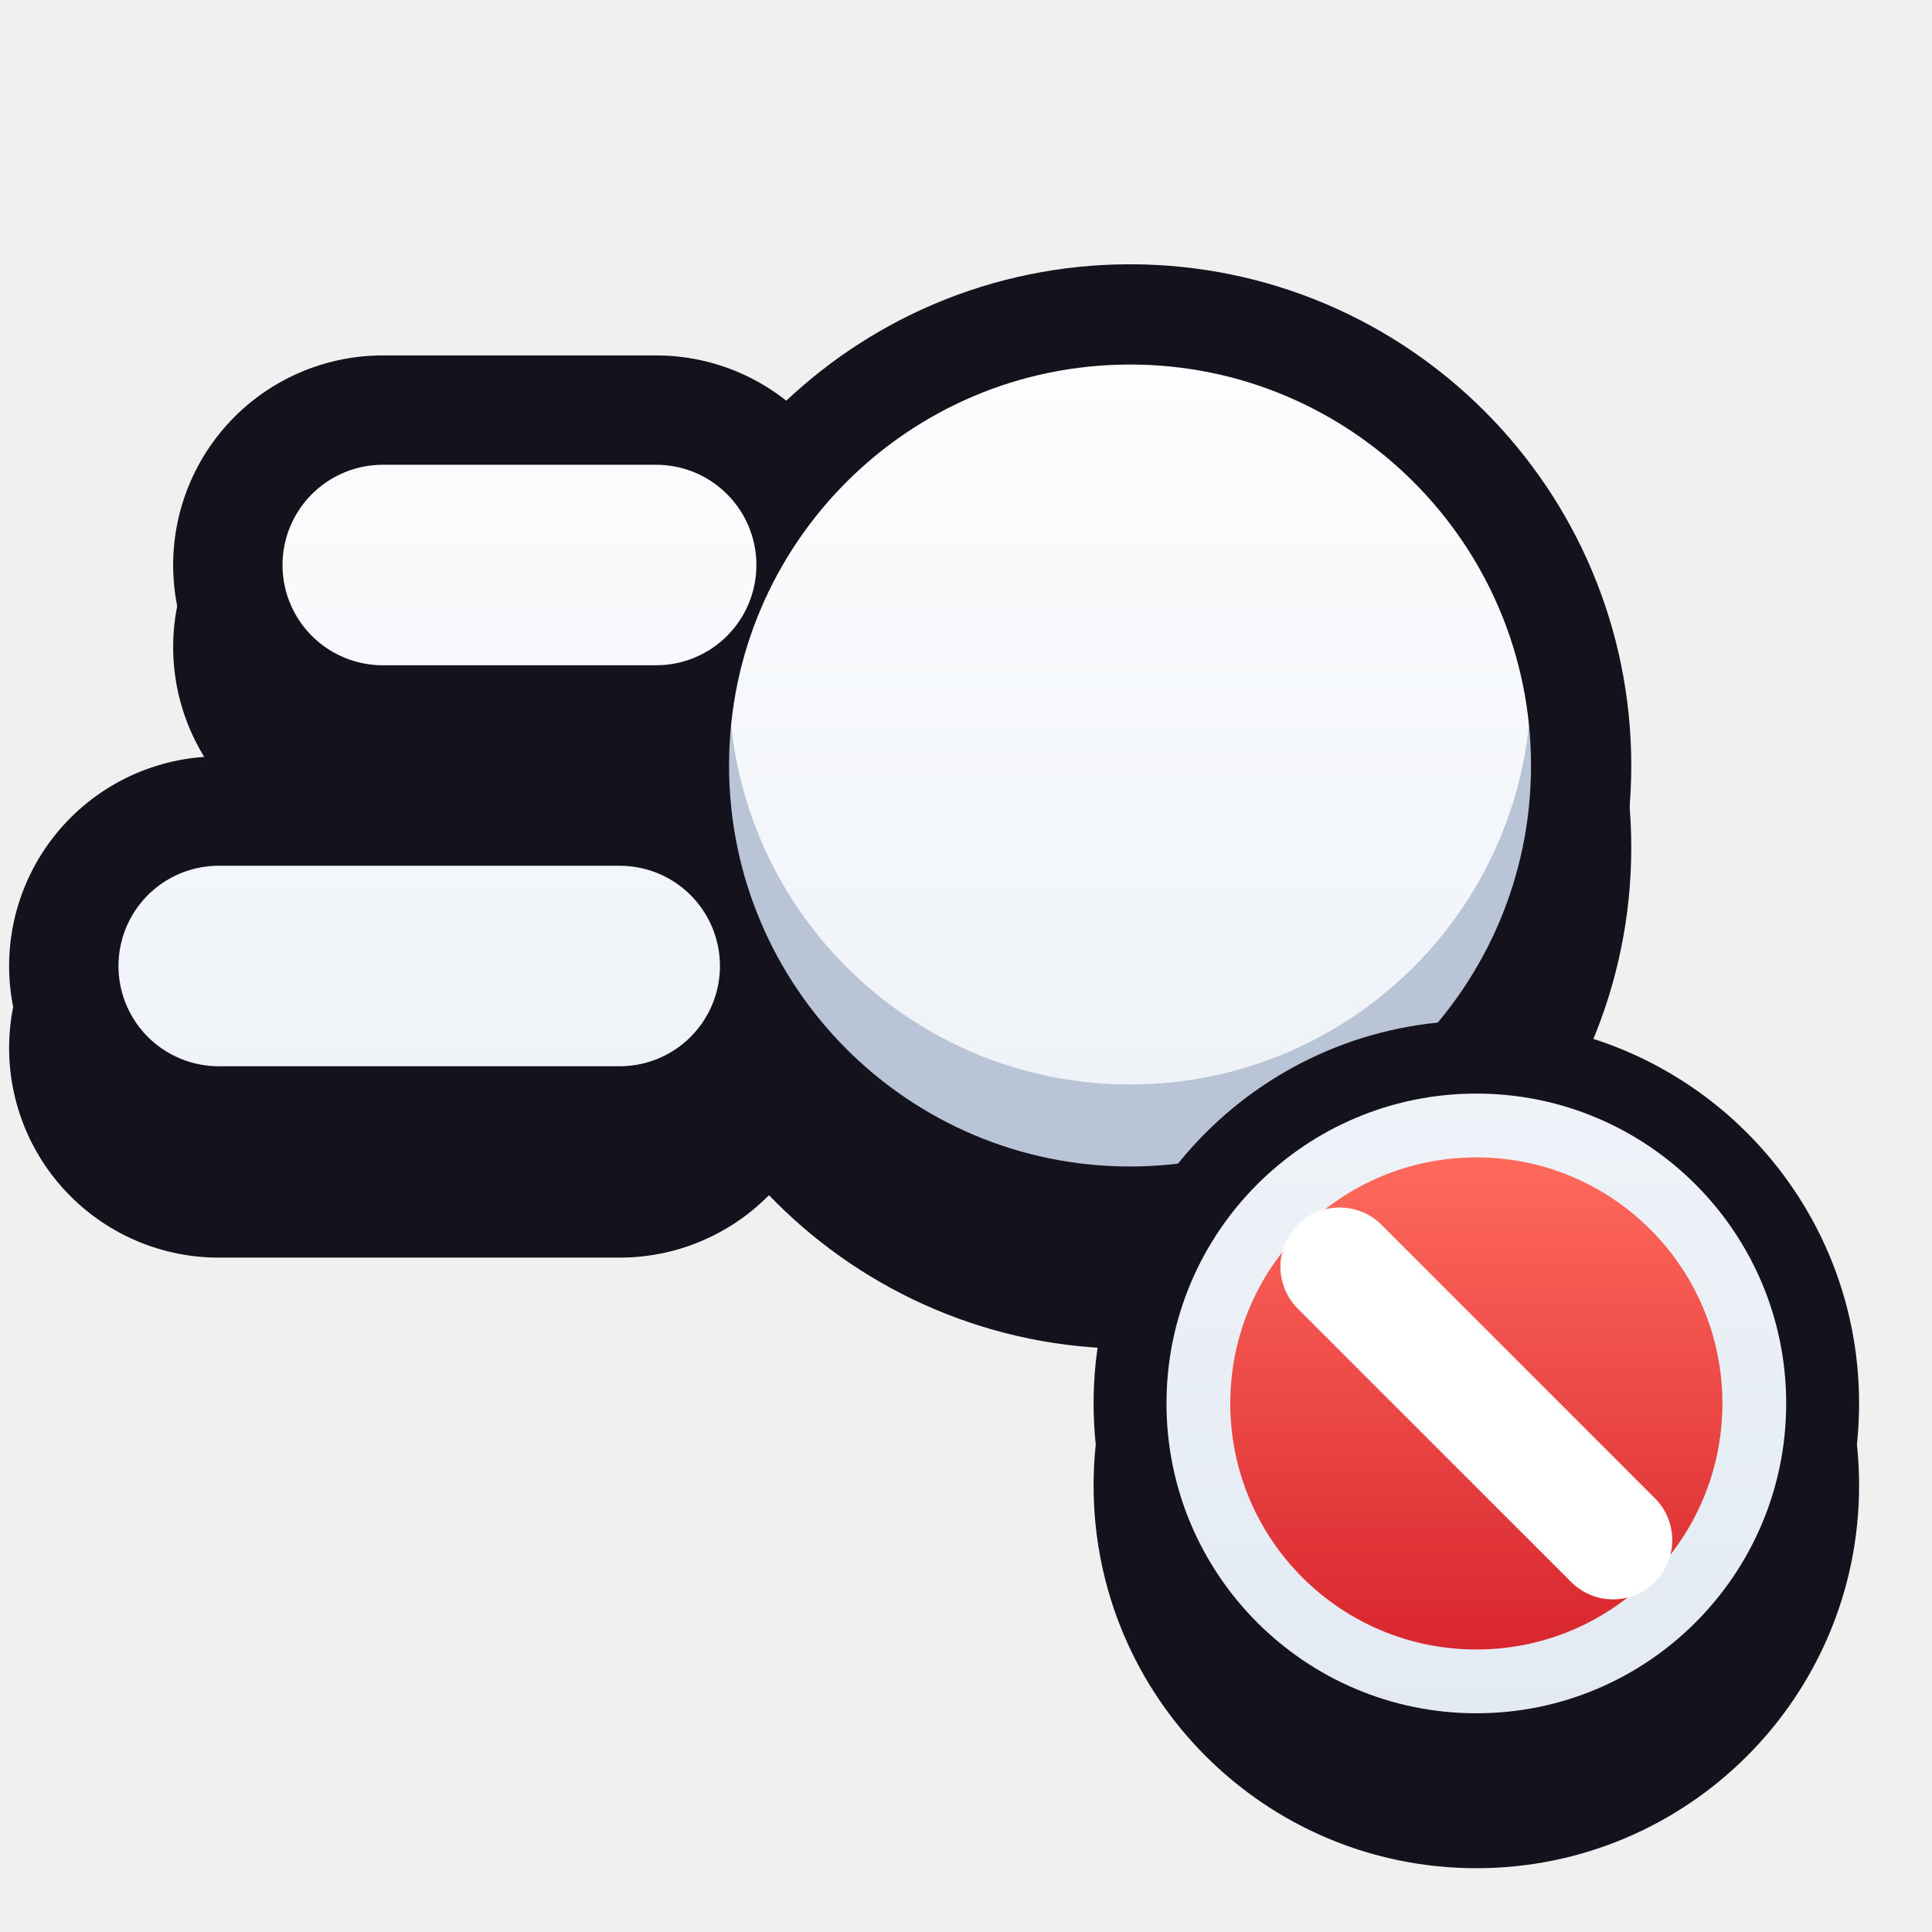
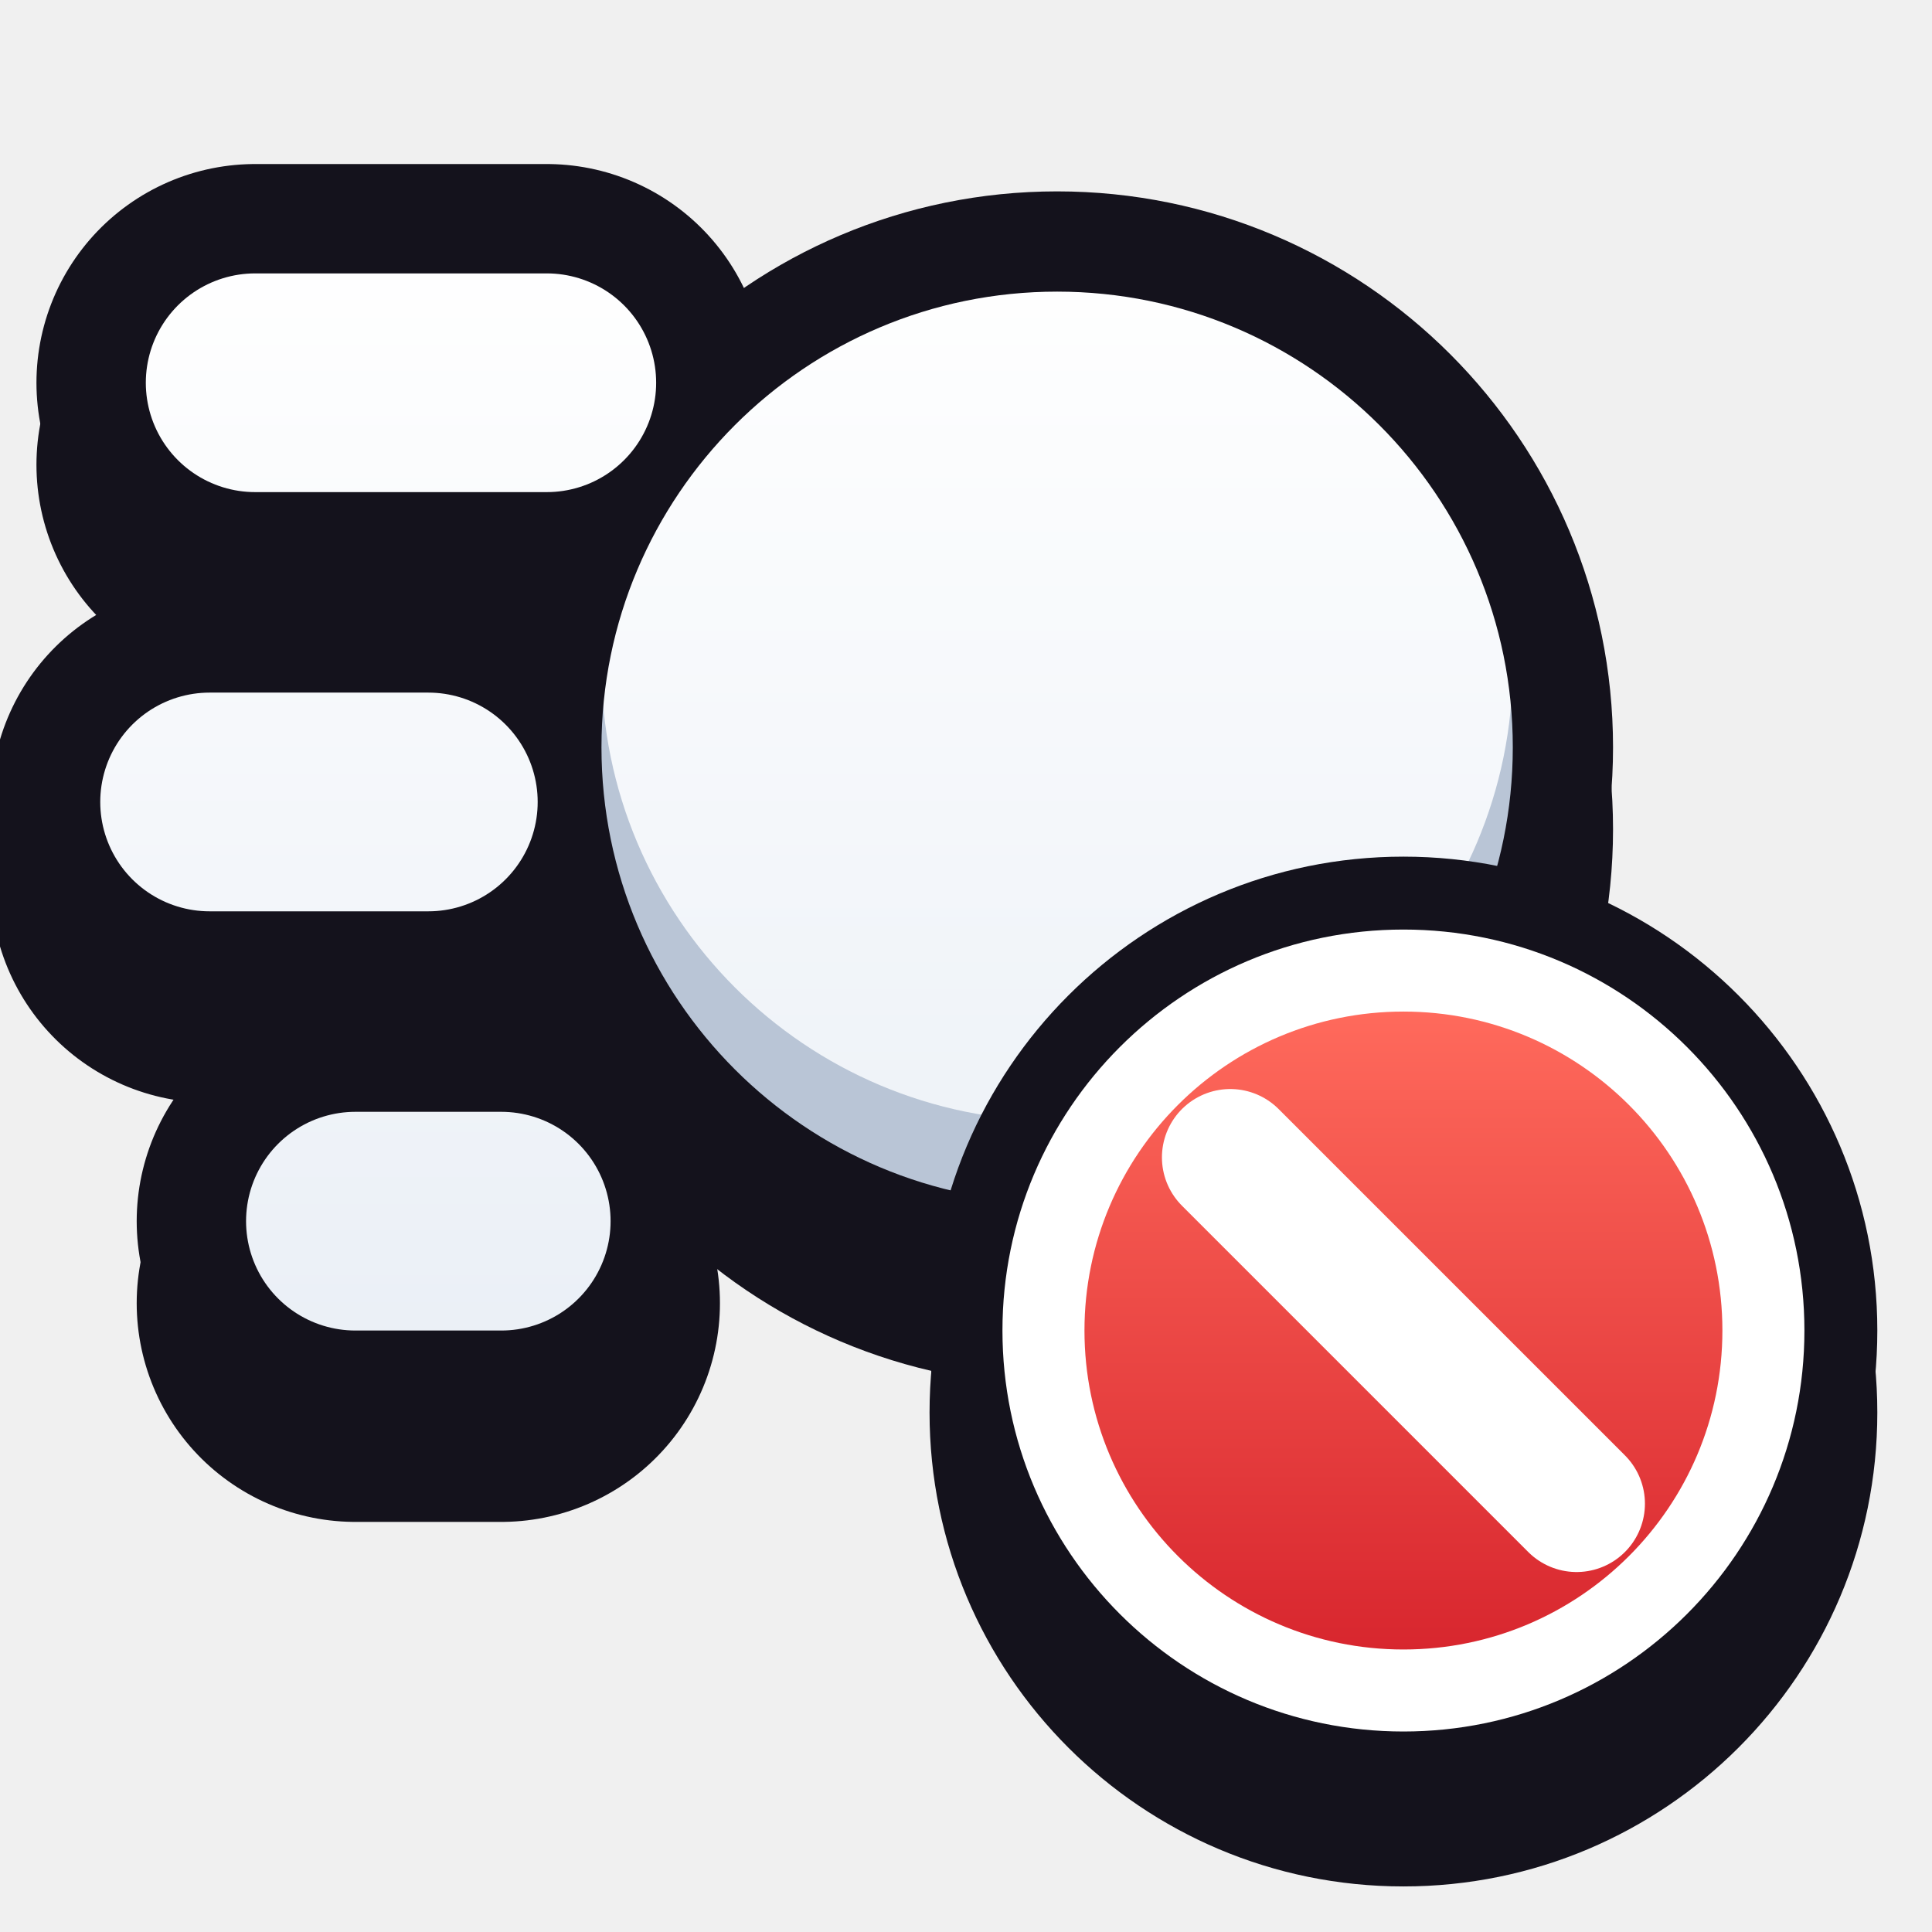
<svg xmlns="http://www.w3.org/2000/svg" viewBox="-6 -6 212 212" width="64" height="64">
  <defs>
    <linearGradient id="w" gradientUnits="userSpaceOnUse" x1="0" y1="20" x2="0" y2="185">
      <stop offset="0" stop-color="#FFFFFF" />
      <stop offset="1" stop-color="#E3EAF3" />
    </linearGradient>
    <linearGradient id="red" x1="0" y1="0" x2="0" y2="1">
      <stop offset="0" stop-color="#FF6A5C" />
      <stop offset="1" stop-color="#D8262E" />
    </linearGradient>
-     <path id="t" d="M36,58 L66,58 M18,102 L62,102" fill="none" stroke-linecap="round" />
+     <path id="t" d="M22,36 L54,36 M17,82 L41,82 M33,128 L49,128" fill="none" stroke-linecap="round" />
    <mask id="m" maskUnits="userSpaceOnUse" x="-10" y="-10" width="220" height="220">
-       <circle cx="118" cy="80" r="44" fill="#fff" />
+       <circle cx="110" cy="76" r="50" fill="#fff" />
    </mask>
  </defs>
-   <g transform="translate(0,-2)" stroke-linejoin="round">
+   <g stroke-linejoin="round">
    <g transform="translate(0,9)">
-       <use href="#t" stroke="#14121C" stroke-width="46" />
-       <circle cx="118" cy="80" r="44" fill="#14121C" stroke="#14121C" stroke-width="22" />
-       <circle cx="156" cy="150" r="42" fill="#14121C" />
+       <use href="#t" stroke="#14121C" stroke-width="48" />
+       <circle cx="110" cy="76" r="50" fill="#14121C" stroke="#14121C" stroke-width="22" />
+       <circle cx="148" cy="140" r="52" fill="#14121C" />
    </g>
-     <use href="#t" stroke="#14121C" stroke-width="46" />
-     <circle cx="118" cy="80" r="44" fill="#14121C" stroke="#14121C" stroke-width="22" />
-     <use href="#t" stroke="url(#w)" stroke-width="22" />
+     <use href="#t" stroke="#14121C" stroke-width="48" />
+     <circle cx="110" cy="76" r="50" fill="#14121C" stroke="#14121C" stroke-width="22" />
+     <use href="#t" stroke="url(#w)" stroke-width="24" />
    <g mask="url(#m)">
      <rect x="-10" y="-10" width="220" height="220" fill="#B9C5D6" />
-       <circle cx="118" cy="71" r="44" fill="url(#w)" />
+       <circle cx="110" cy="67" r="50" fill="url(#w)" />
    </g>
-     <circle cx="156" cy="150" r="42" fill="#14121C" />
-     <circle cx="156" cy="150" r="34" fill="url(#w)" />
-     <circle cx="156" cy="150" r="27" fill="url(#red)" />
-     <path d="M141,135 L171,165" stroke="#fff" stroke-width="13" stroke-linecap="round" />
+     <circle cx="148" cy="140" r="52" fill="#14121C" />
+     <circle cx="148" cy="140" r="44" fill="#fff" />
+     <circle cx="148" cy="140" r="35" fill="url(#red)" />
+     <path d="M129,121 L167,159" stroke="#fff" stroke-width="15" stroke-linecap="round" />
  </g>
</svg>
